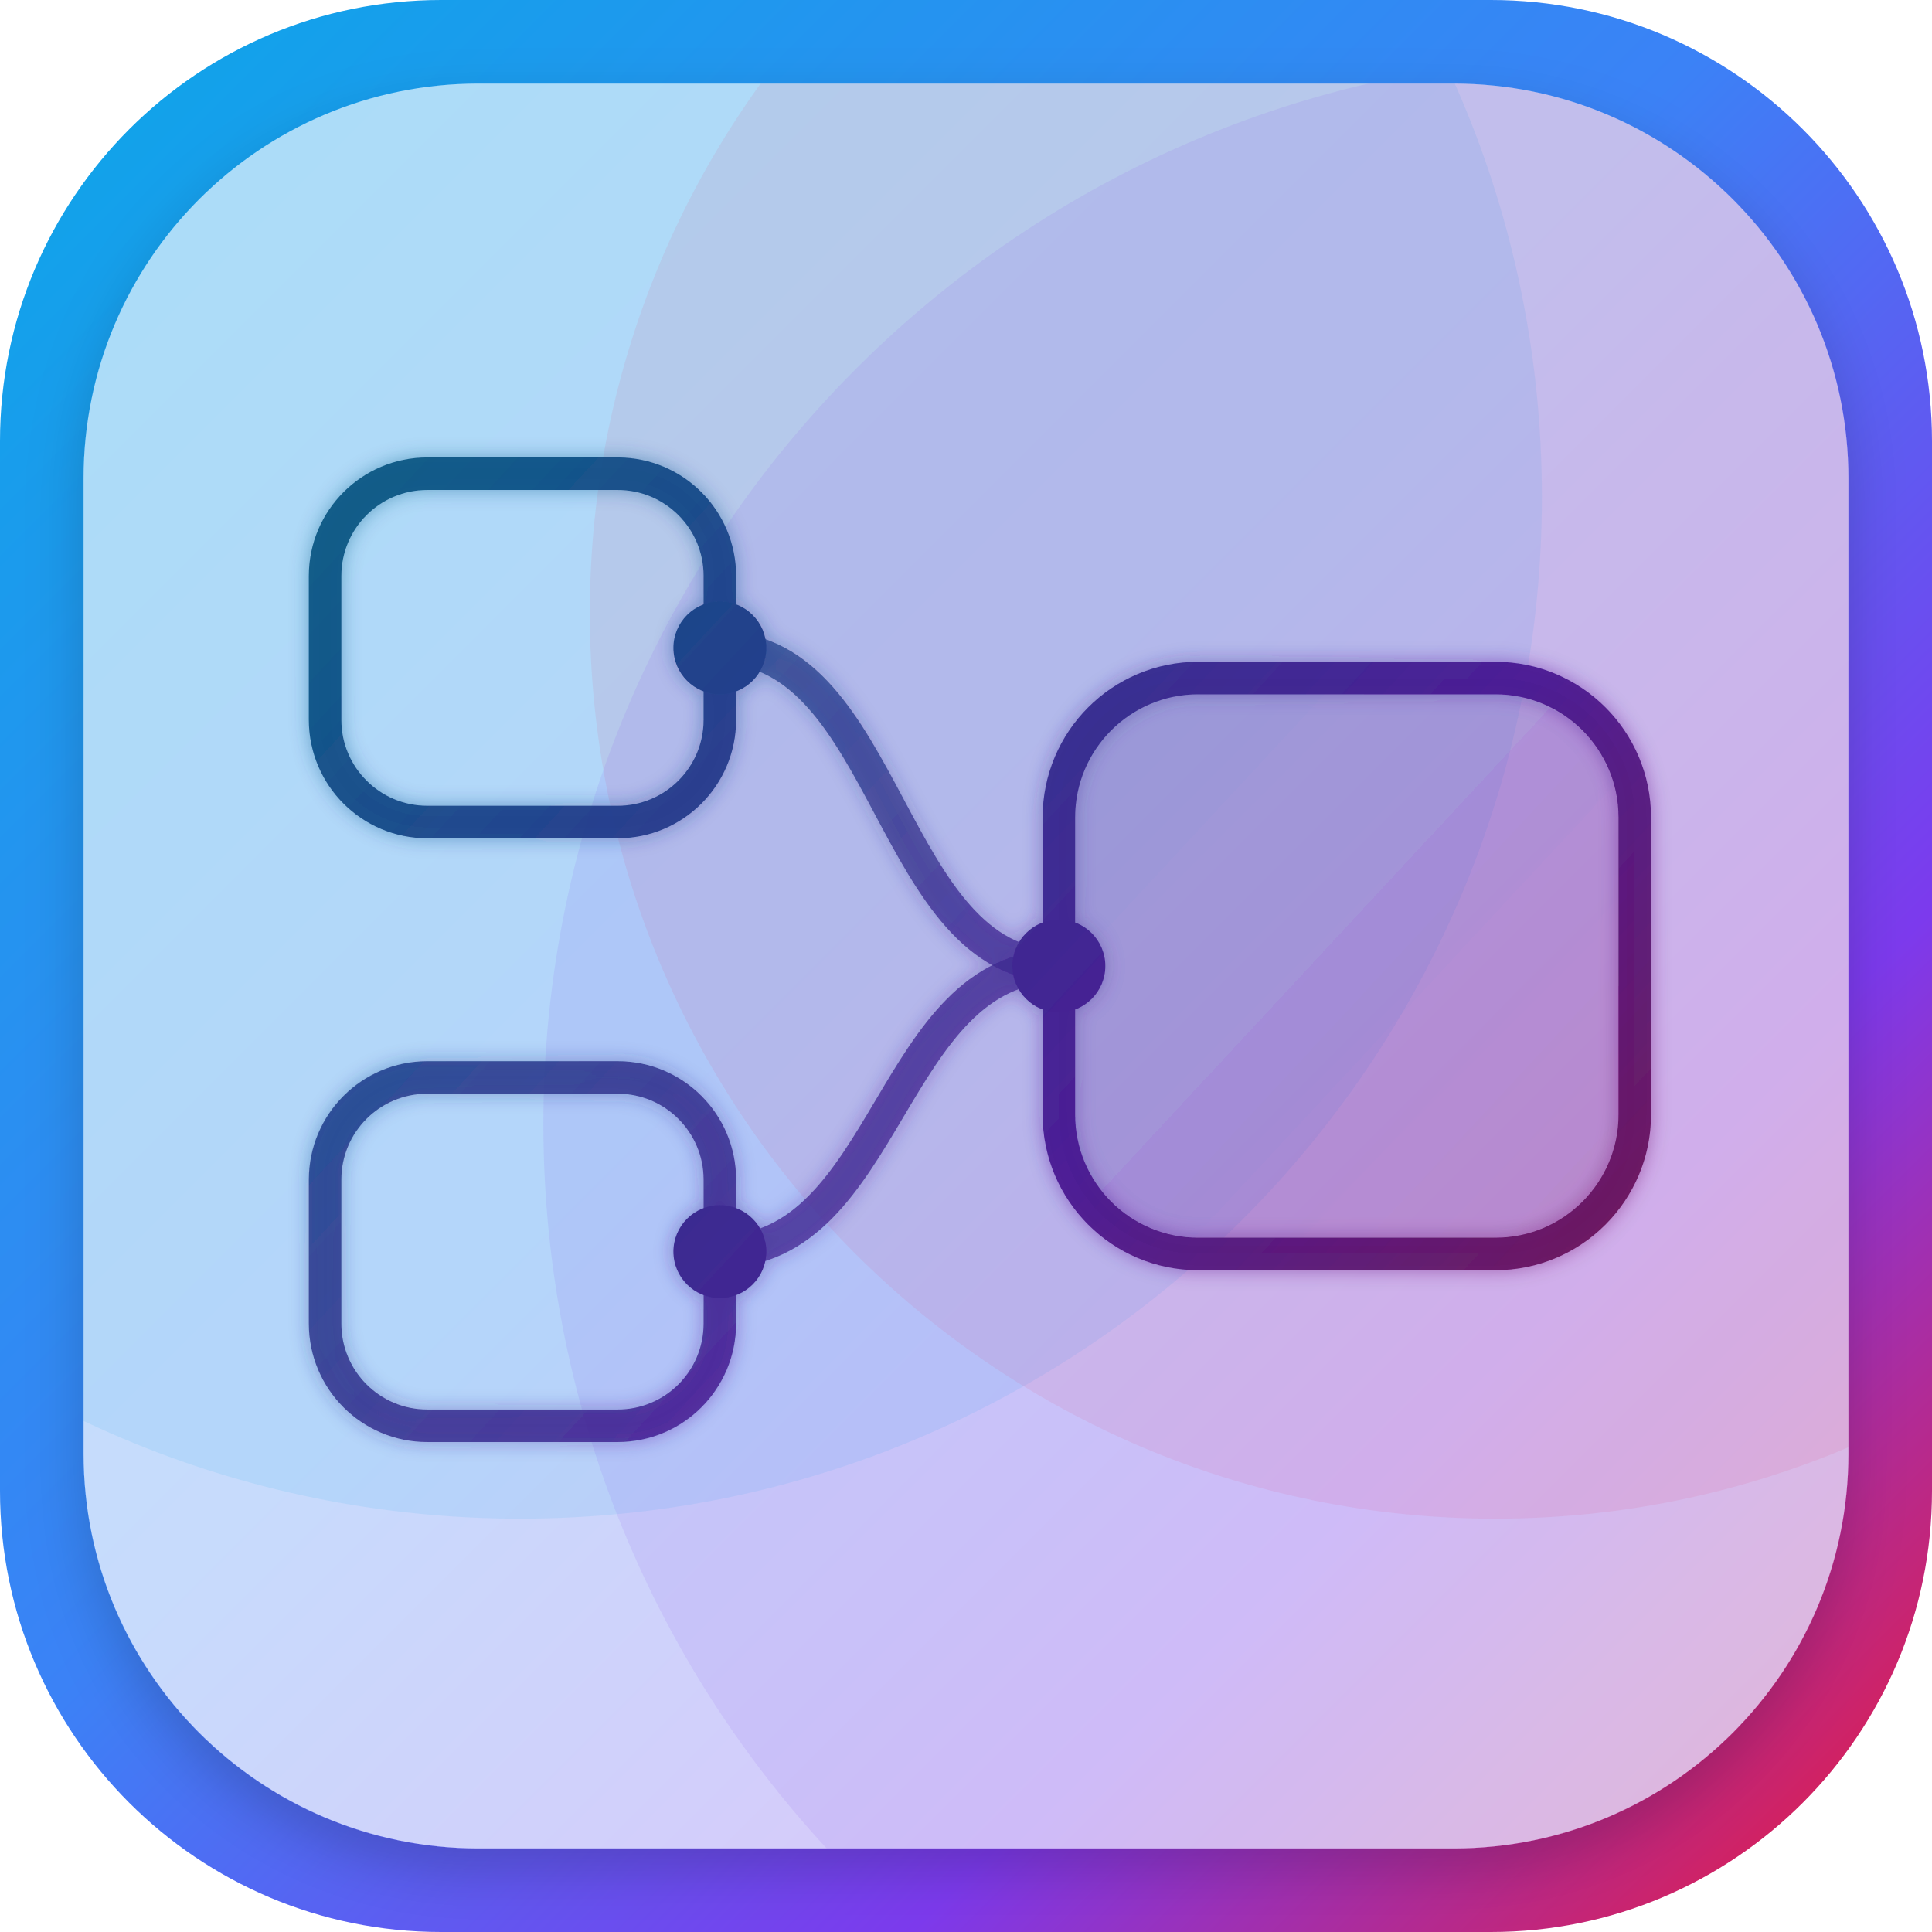
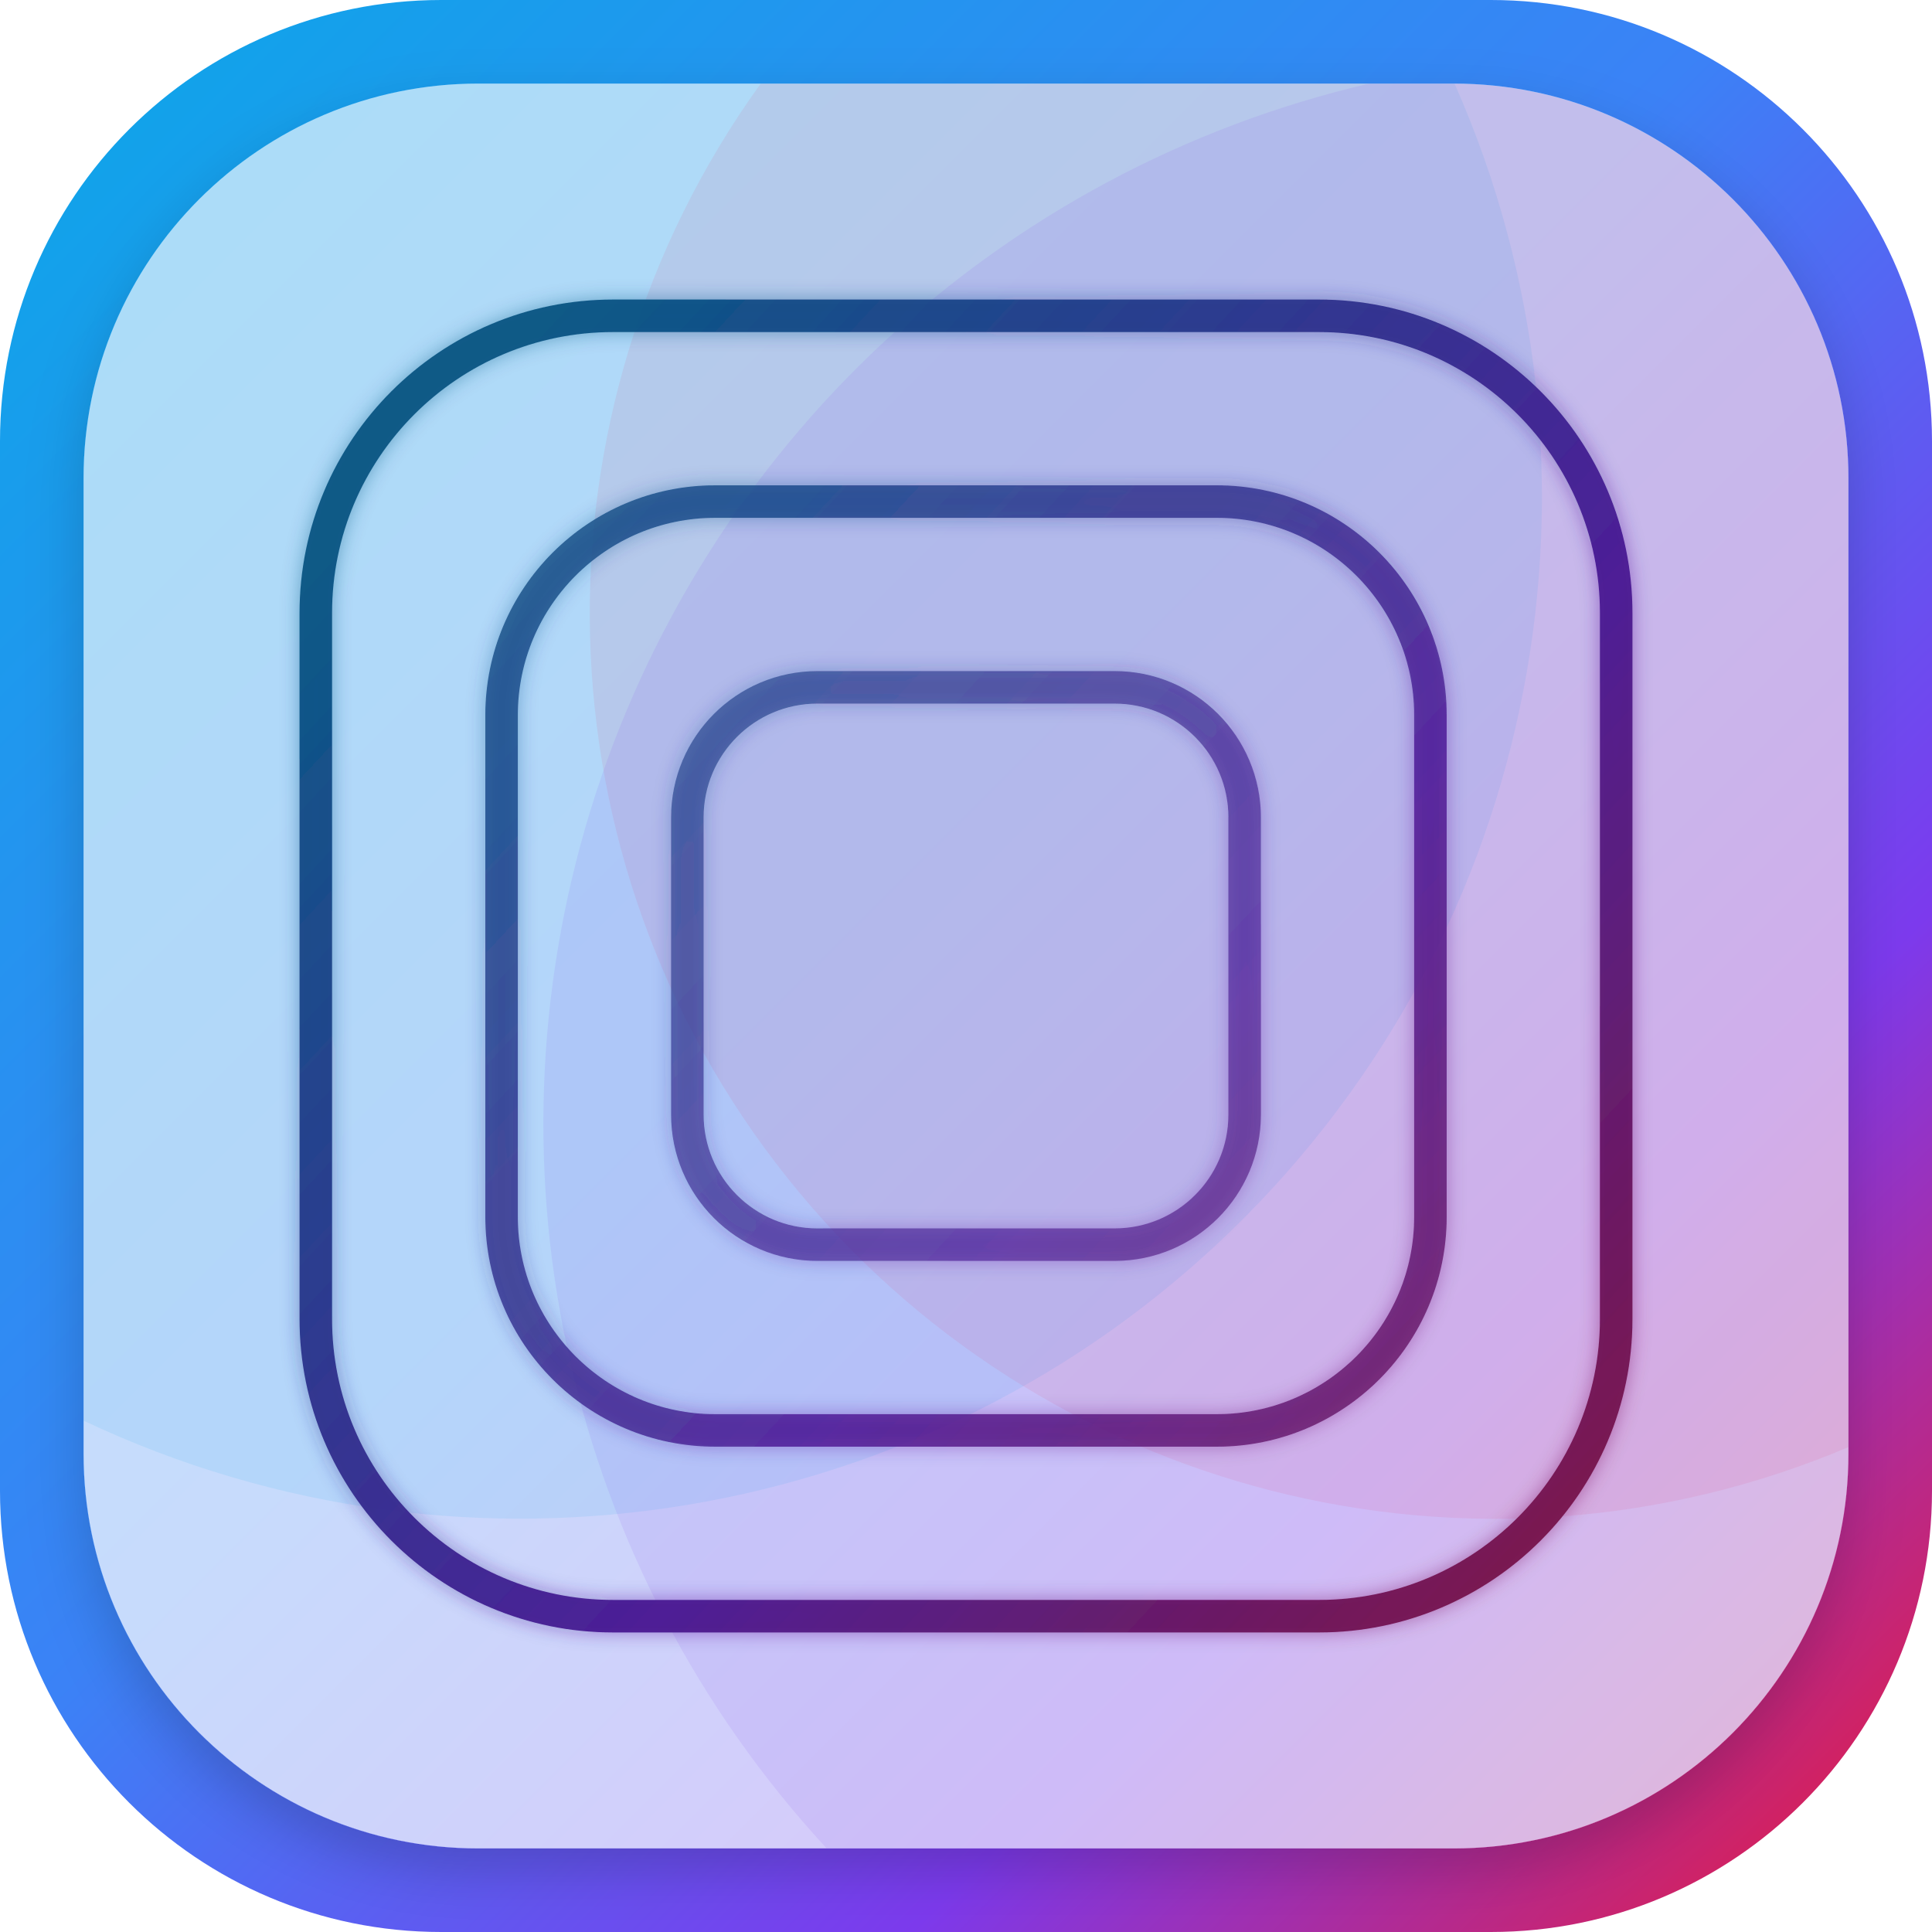
<svg xmlns="http://www.w3.org/2000/svg" width="1024" height="1024" viewBox="96 96 832 832" fill="none" role="img" aria-labelledby="title desc">
  <defs>
    <linearGradient id="gBorder" x1="120" y1="120" x2="904" y2="904" gradientUnits="userSpaceOnUse">
      <stop offset="0" stop-color="#0EA5E9" />
      <stop offset="0.45" stop-color="#3B82F6" />
      <stop offset="0.75" stop-color="#7C3AED" />
      <stop offset="1" stop-color="#E11D48" />
    </linearGradient>
    <linearGradient id="gBgLight" x1="120" y1="120" x2="904" y2="904" gradientUnits="userSpaceOnUse">
      <stop offset="0" stop-color="#BCE4F9" />
      <stop offset="0.45" stop-color="#C7DBFC" />
      <stop offset="0.75" stop-color="#D7C9FA" />
      <stop offset="1" stop-color="#F0C2D1" />
    </linearGradient>
    <linearGradient id="gZones" x1="260" y1="300" x2="820" y2="820" gradientUnits="userSpaceOnUse">
      <stop offset="0" stop-color="#075985" />
      <stop offset="0.55" stop-color="#4C1D95" />
      <stop offset="1" stop-color="#881337" />
    </linearGradient>
    <filter id="fGlowLight" x="-20%" y="-20%" width="140%" height="140%">
      <feGaussianBlur stdDeviation="4" result="blur" />
      <feColorMatrix in="blur" type="matrix" values="1 0 0 0 0                 0 1 0 0 0                 0 0 1 0 0                 0 0 0 0.45 0" result="glow" />
      <feMerge>
        <feMergeNode in="glow" />
        <feMergeNode in="SourceGraphic" />
      </feMerge>
    </filter>
    <filter id="fPanelShadow" x="-20%" y="-20%" width="140%" height="140%">
      <feOffset dx="0" dy="10" in="SourceAlpha" result="off" />
      <feGaussianBlur stdDeviation="12" in="off" result="blur" />
      <feColorMatrix in="blur" type="matrix" values="0 0 0 0 0                 0 0 0 0 0                 0 0 0 0 0                 0 0 0 0.18 0" result="shadow" />
      <feMerge>
        <feMergeNode in="shadow" />
        <feMergeNode in="SourceGraphic" />
      </feMerge>
    </filter>
    <clipPath id="clip">
      <rect x="132" y="132" width="760" height="760" rx="170" />
    </clipPath>
  </defs>
  <rect x="96" y="96" width="832" height="832" rx="190" fill="url(#gBorder)" />
  <rect x="132" y="132" width="760" height="760" rx="170" fill="url(#gBgLight)" filter="url(#fPanelShadow)" />
  <g clip-path="url(#clip)">
-     <circle cx="320" cy="310" r="440" fill="#0EA5E9" opacity="0.10" />
-     <circle cx="790" cy="580" r="460" fill="#7C3AED" opacity="0.10" />
-     <circle cx="740" cy="360" r="390" fill="#E11D48" opacity="0.08" />
+     <path data-glow="320 310 440" d="M722.4 132 A440 440 0 0 1 132 707.8 L132 302 A170 170 0 0 1 302 132 L722 132 A170 170 0 0 1 722.4 132 Z" fill="#0EA5E9" opacity="0.10" />
+     <path data-glow="790 580 460" d="M452 892 A460 460 0 0 1 685.6 132 L722 132 A170 170 0 0 1 892 302 L892 722 A170 170 0 0 1 722 892 L452 892 Z" fill="#7C3AED" opacity="0.10" />
+     <path data-glow="740 360 390" d="M892 719.2 A390 390 0 0 1 423.6 132 L722 132 A170 170 0 0 1 892 302 L892 719.2 Z" fill="#E11D48" opacity="0.08" />
    <g filter="url(#fGlowLight)">
-       <path d="M406 375 C 479 375 479 512 552 512" stroke="url(#gZones)" stroke-width="14" fill="none" opacity="0.75" stroke-linecap="round" />
-       <path d="M406 635 C 479 635 479 512 552 512" stroke="url(#gZones)" stroke-width="14" fill="none" opacity="0.75" stroke-linecap="round" />
-       <rect x="236" y="300" width="170" height="150" rx="44" stroke="url(#gZones)" stroke-width="14" opacity="0.95" />
-       <rect x="236" y="560" width="170" height="150" rx="44" stroke="url(#gZones)" stroke-width="14" opacity="0.85" />
-       <rect x="552" y="388" width="248" height="248" rx="60" fill="url(#gZones)" opacity="0.16" />
-       <rect x="552" y="388" width="248" height="248" rx="60" stroke="url(#gZones)" stroke-width="14" opacity="0.98" />
-       <circle cx="406" cy="375" r="20" fill="url(#gZones)" />
-       <circle cx="406" cy="635" r="20" fill="url(#gZones)" />
-       <circle cx="552" cy="512" r="20" fill="url(#gZones)" />
+       <rect x="232" y="232" width="560" height="560" rx="128" stroke="url(#gZones)" stroke-width="14" opacity="0.98" />
+       <rect x="312" y="312" width="400" height="400" rx="92" stroke="url(#gZones)" stroke-width="14" opacity="0.82" />
+       <rect x="392" y="392" width="240" height="240" rx="56" stroke="url(#gZones)" stroke-width="14" opacity="0.66" />
    </g>
  </g>
</svg>
